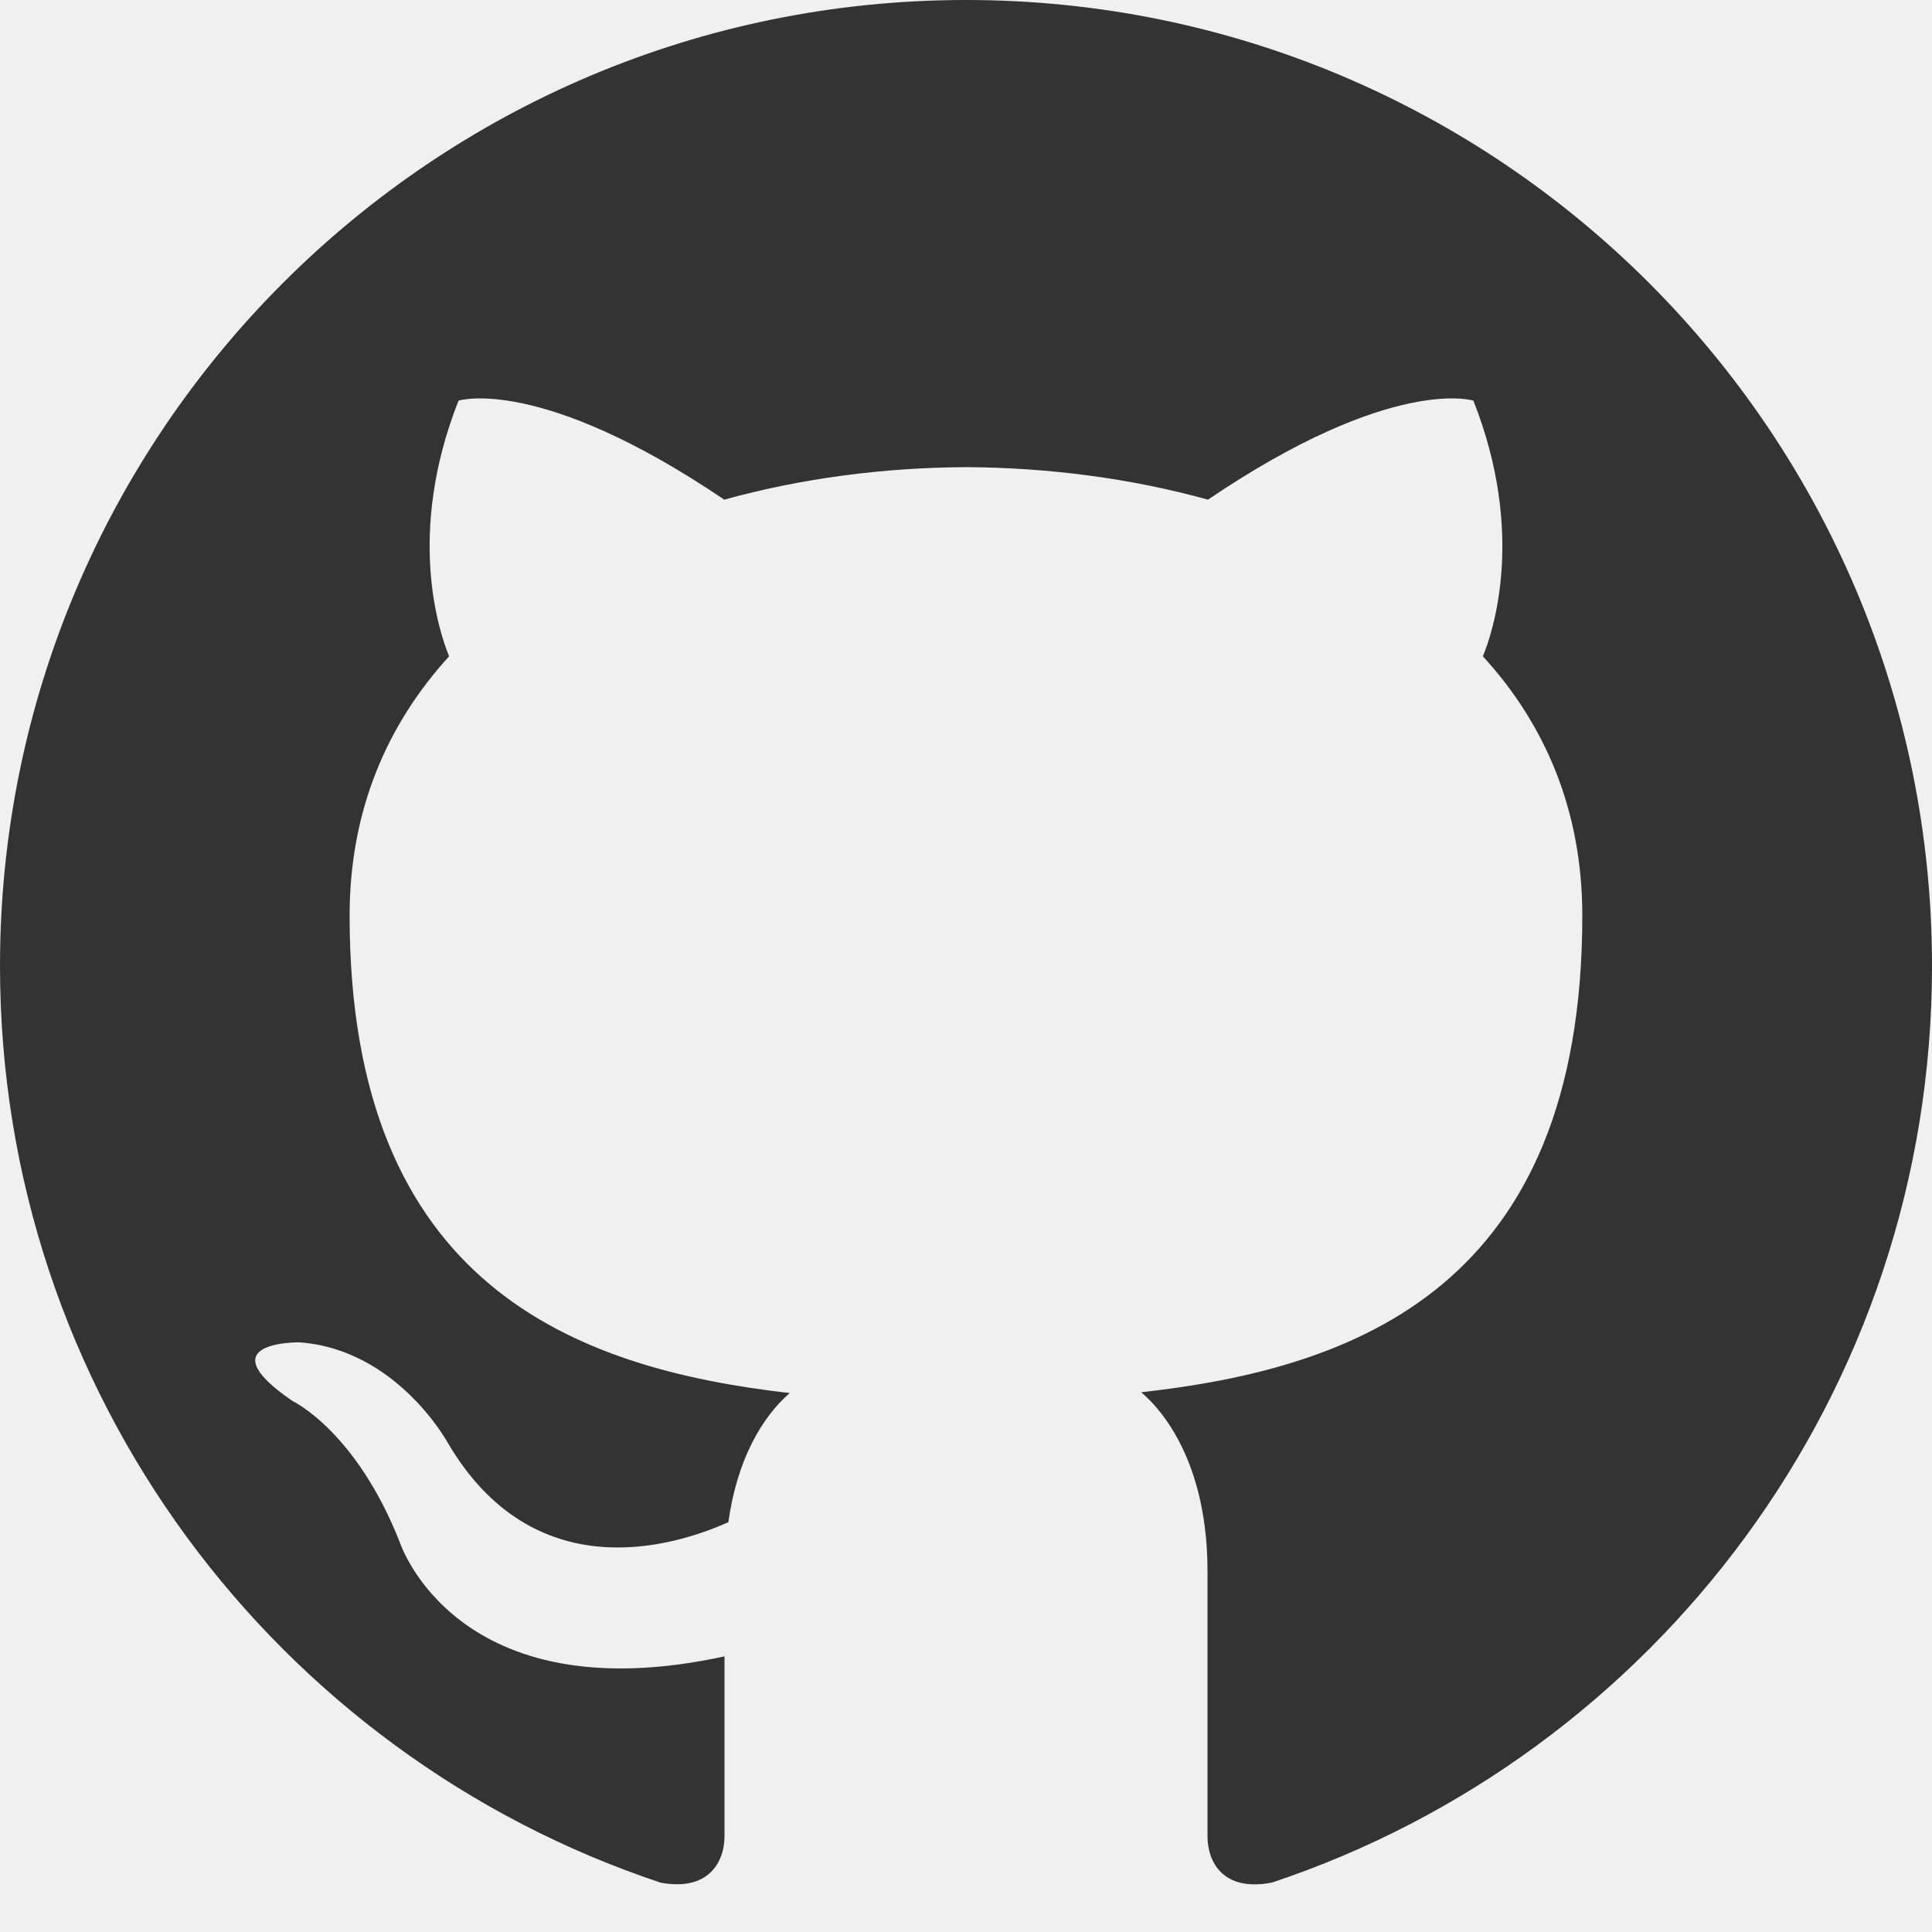
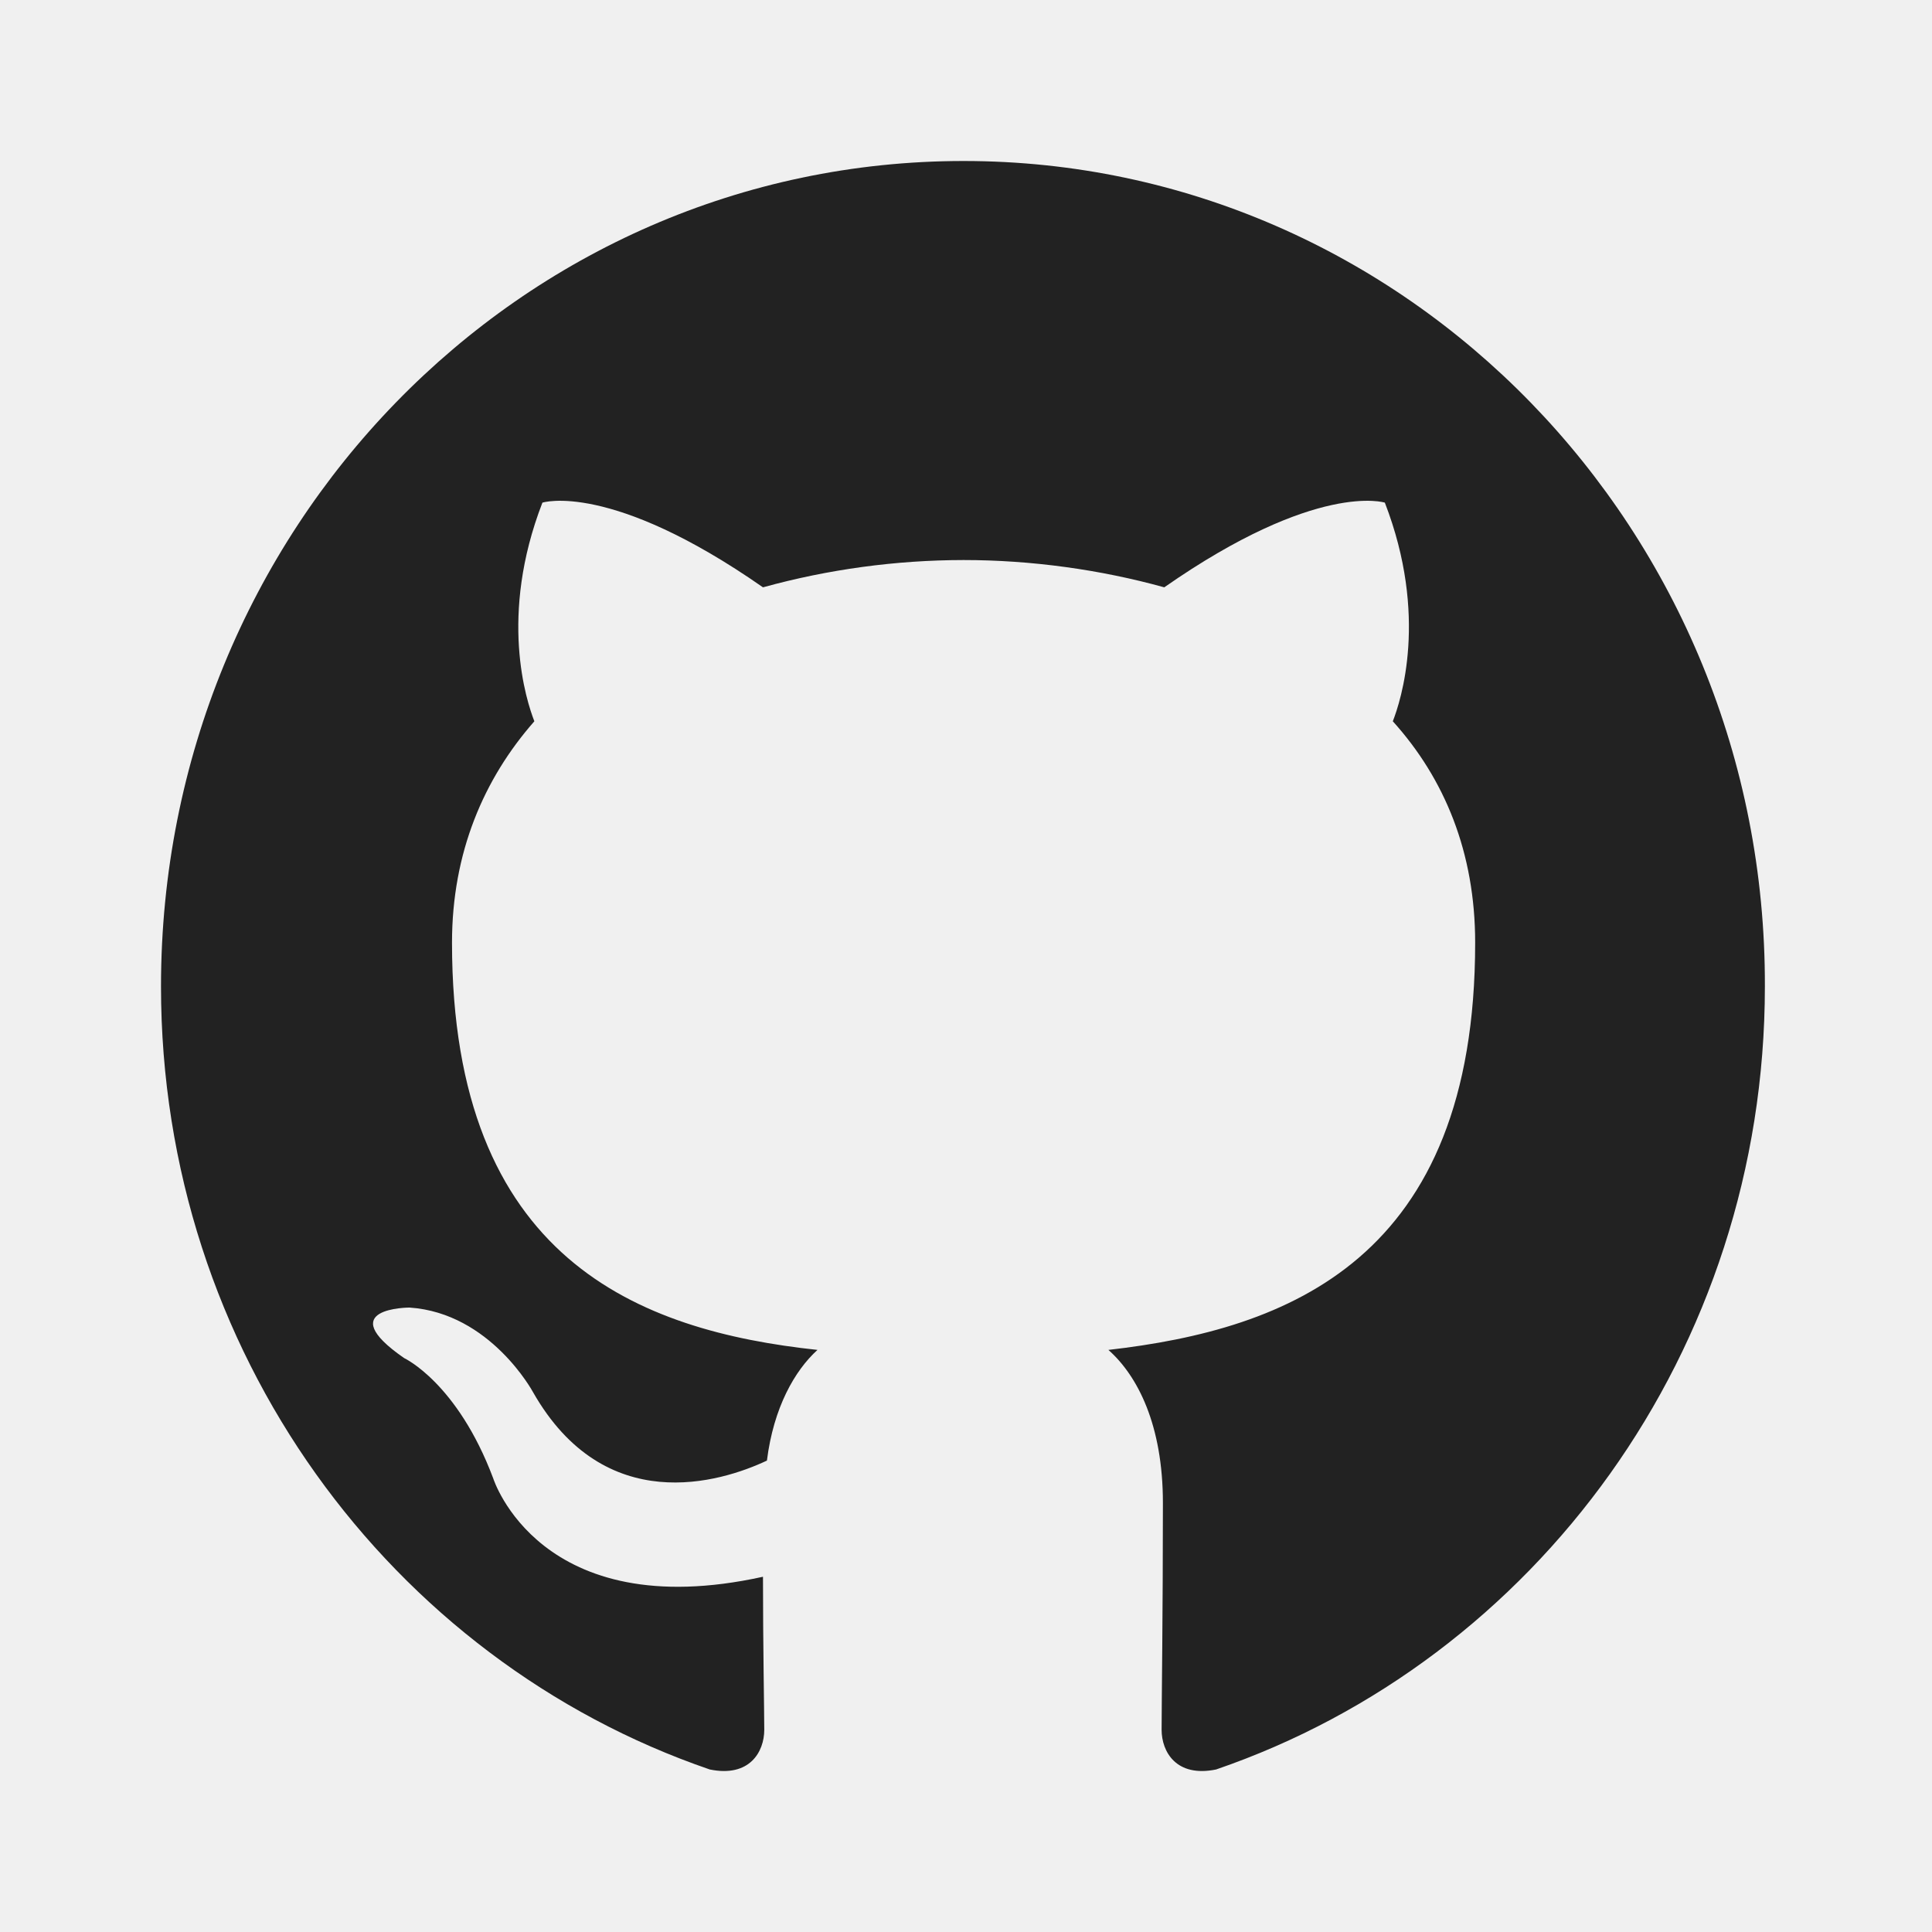
- <svg xmlns="http://www.w3.org/2000/svg" class="h-7 w-7" fill="currentColor" style="color: #333" viewBox="0 0 24 24">
-   <path d="M12 0c-6.626 0-12 5.373-12 12 0 5.302 3.438 9.8 8.207 11.387.599.111.793-.261.793-.577v-2.234c-3.338.726-4.033-1.416-4.033-1.416-.546-1.387-1.333-1.756-1.333-1.756-1.089-.745.083-.729.083-.729 1.205.084 1.839 1.237 1.839 1.237 1.07 1.834 2.807 1.304 3.492.997.107-.775.418-1.305.762-1.604-2.665-.305-5.467-1.334-5.467-5.931 0-1.311.469-2.381 1.236-3.221-.124-.303-.535-1.524.117-3.176 0 0 1.008-.322 3.301 1.23.957-.266 1.983-.399 3.003-.404 1.02.005 2.047.138 3.006.404 2.291-1.552 3.297-1.23 3.297-1.23.653 1.653.242 2.874.118 3.176.77.84 1.235 1.911 1.235 3.221 0 4.609-2.807 5.624-5.479 5.921.43.372.823 1.102.823 2.222v3.293c0 .319.192.694.801.576 4.765-1.589 8.199-6.086 8.199-11.386 0-6.627-5.373-12-12-12z" />
+ <svg xmlns="http://www.w3.org/2000/svg" width="24" height="24" viewBox="0 0 24 24" fill="none">
+   <g clip-path="url(#clip0_3192_5430)">
+     <path fill-rule="evenodd" clip-rule="evenodd" d="M11.97 2C6.457 2 2 6.583 2 12.254C2 16.786 4.856 20.623 8.817 21.981C9.313 22.083 9.494 21.76 9.494 21.488C9.494 21.251 9.478 20.436 9.478 19.587C6.704 20.198 6.127 18.365 6.127 18.365C5.681 17.177 5.021 16.871 5.021 16.871C4.113 16.243 5.087 16.243 5.087 16.243C6.094 16.311 6.622 17.295 6.622 17.295C7.513 18.857 8.949 18.416 9.527 18.144C9.61 17.482 9.874 17.024 10.155 16.769C7.942 16.532 5.615 15.649 5.615 11.71C5.615 10.59 6.011 9.673 6.638 8.96C6.539 8.706 6.193 7.653 6.738 6.244C6.738 6.244 7.579 5.972 9.478 7.296C10.29 7.072 11.128 6.958 11.97 6.957C12.812 6.957 13.67 7.076 14.463 7.296C16.361 5.972 17.203 6.244 17.203 6.244C17.748 7.653 17.401 8.706 17.302 8.96C17.946 9.673 18.325 10.59 18.325 11.71C18.325 15.649 15.998 16.514 13.769 16.769C14.133 17.092 14.446 17.703 14.446 18.67C14.446 20.045 14.43 21.149 14.43 21.488C14.43 21.76 14.611 22.083 15.107 21.981C19.068 20.622 21.924 16.786 21.924 12.254C21.94 6.583 17.467 2 11.97 2Z" fill="#222222" />
+   </g>
+   <defs>
+     <clipPath id="clip0_3192_5430">
+       <rect width="20" height="20" fill="white" transform="translate(2 2)" />
+     </clipPath>
+   </defs>
</svg>
